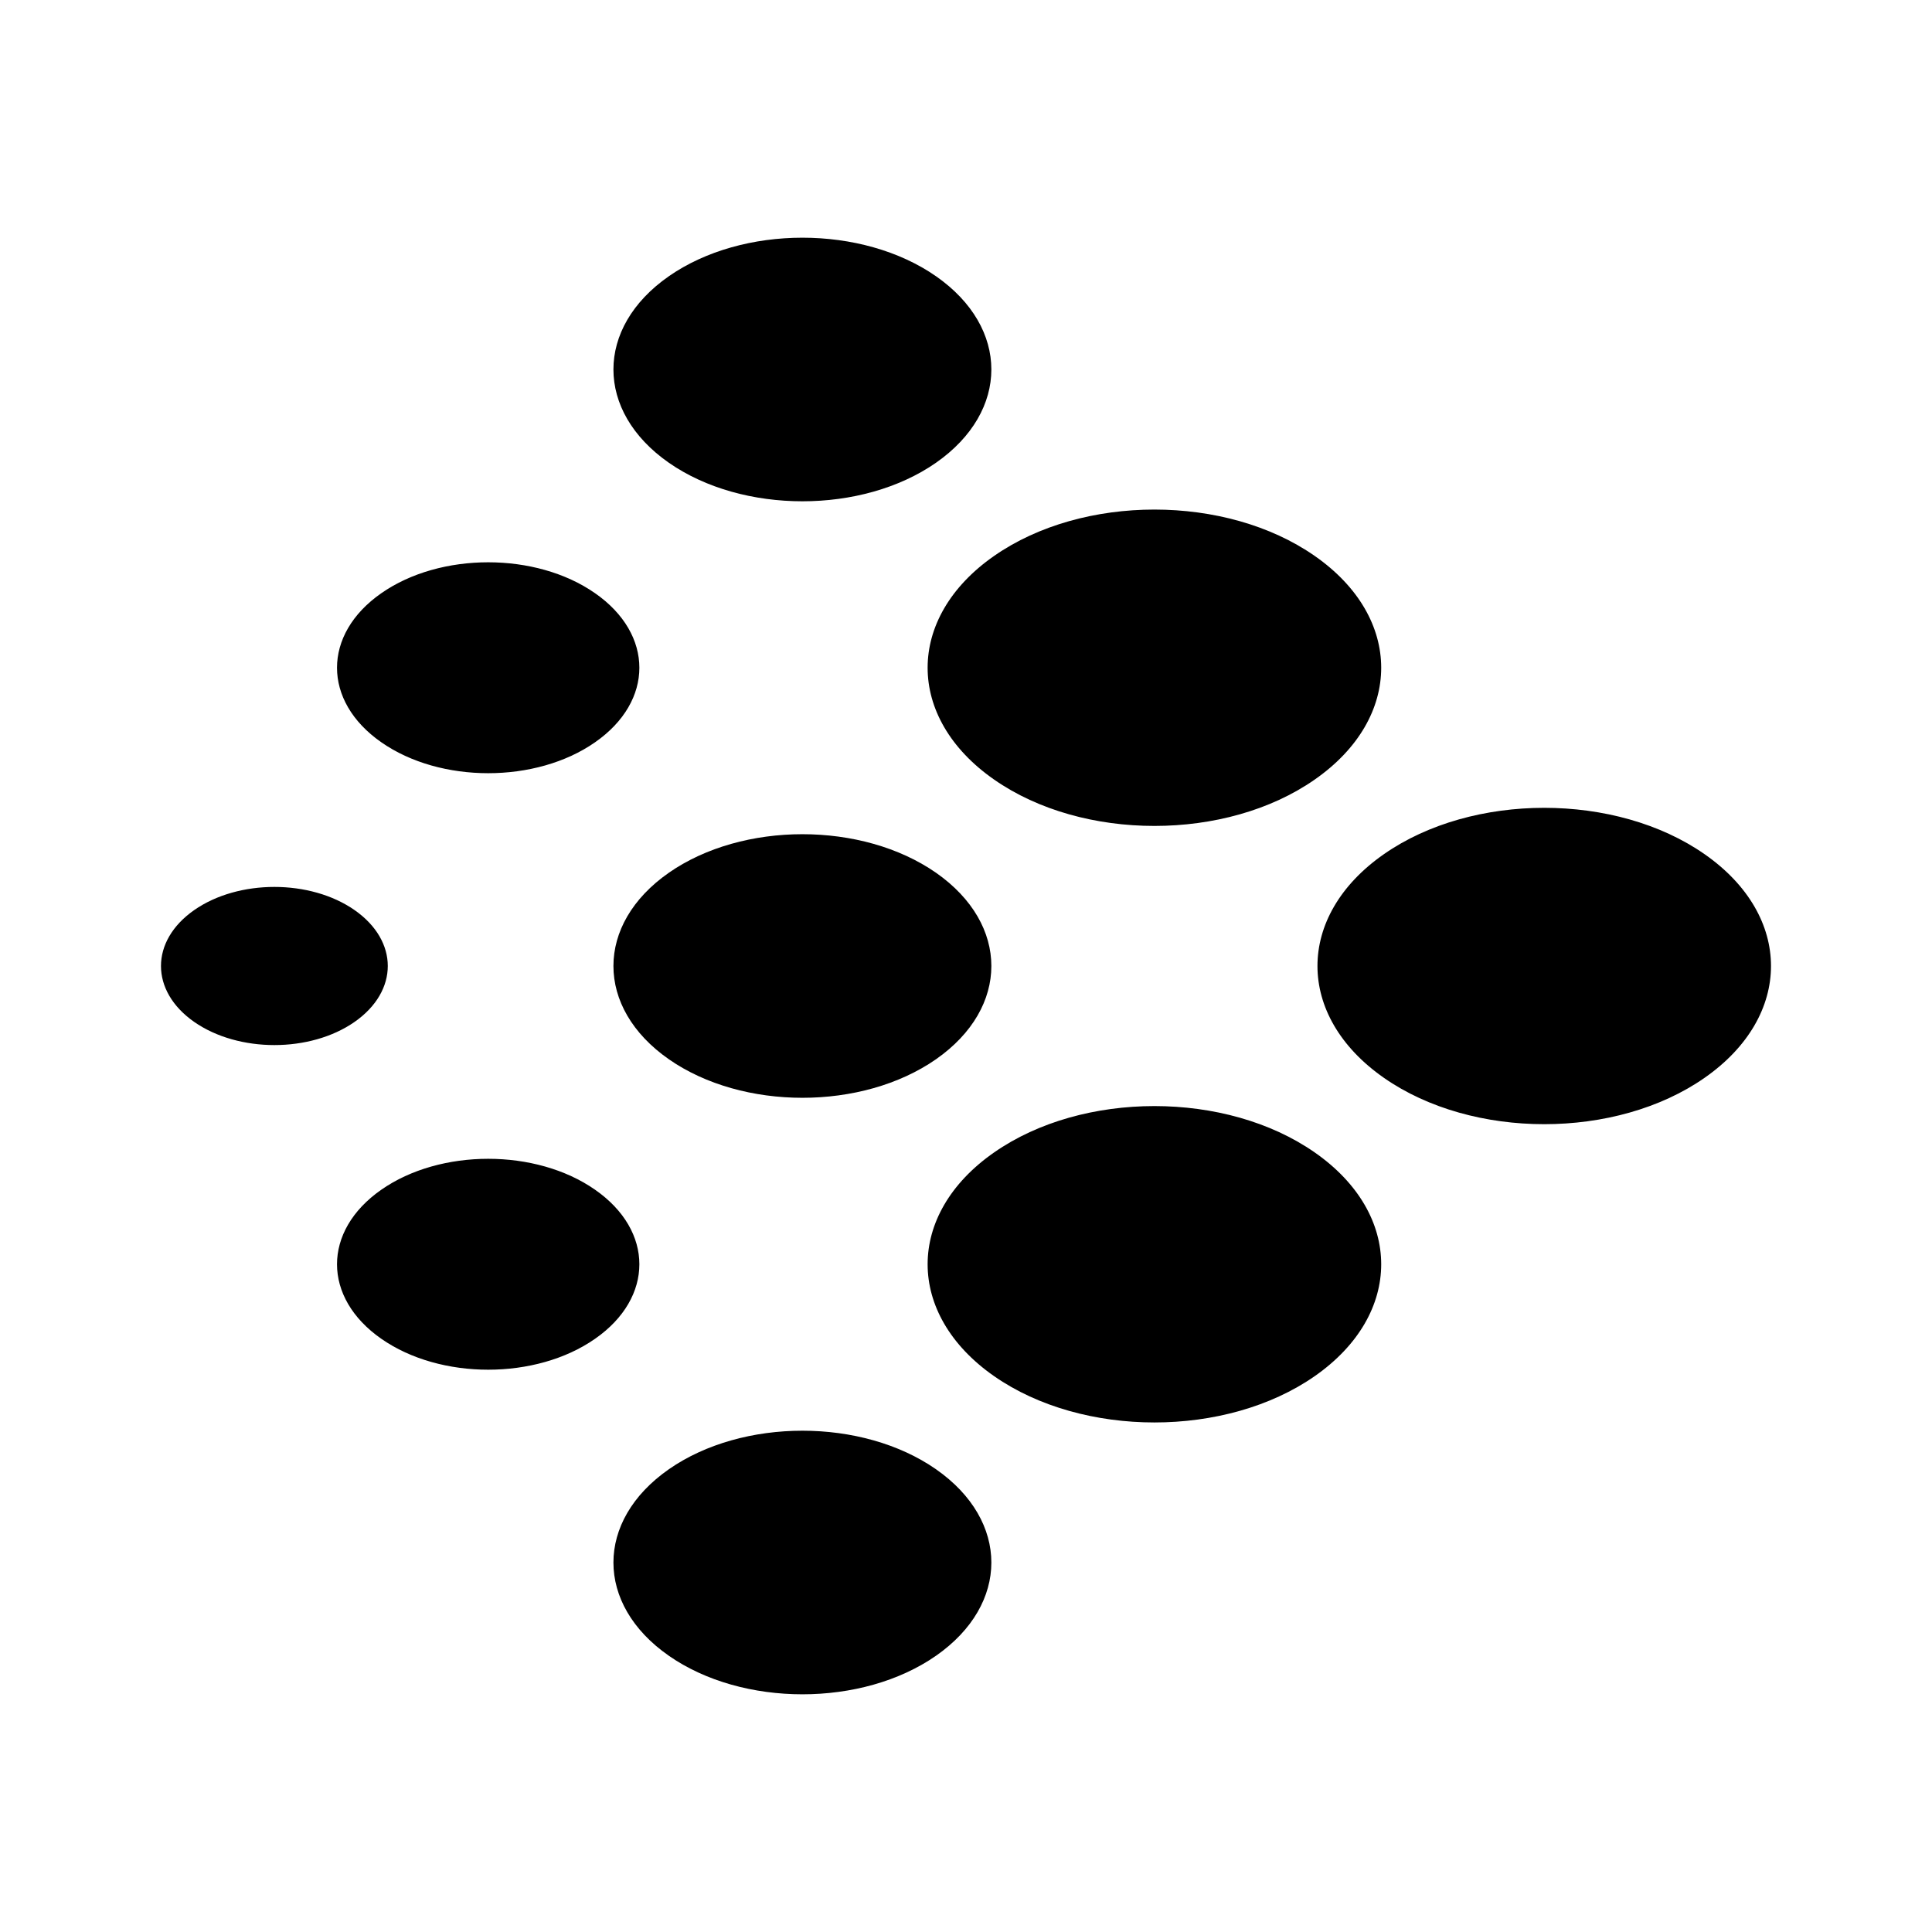
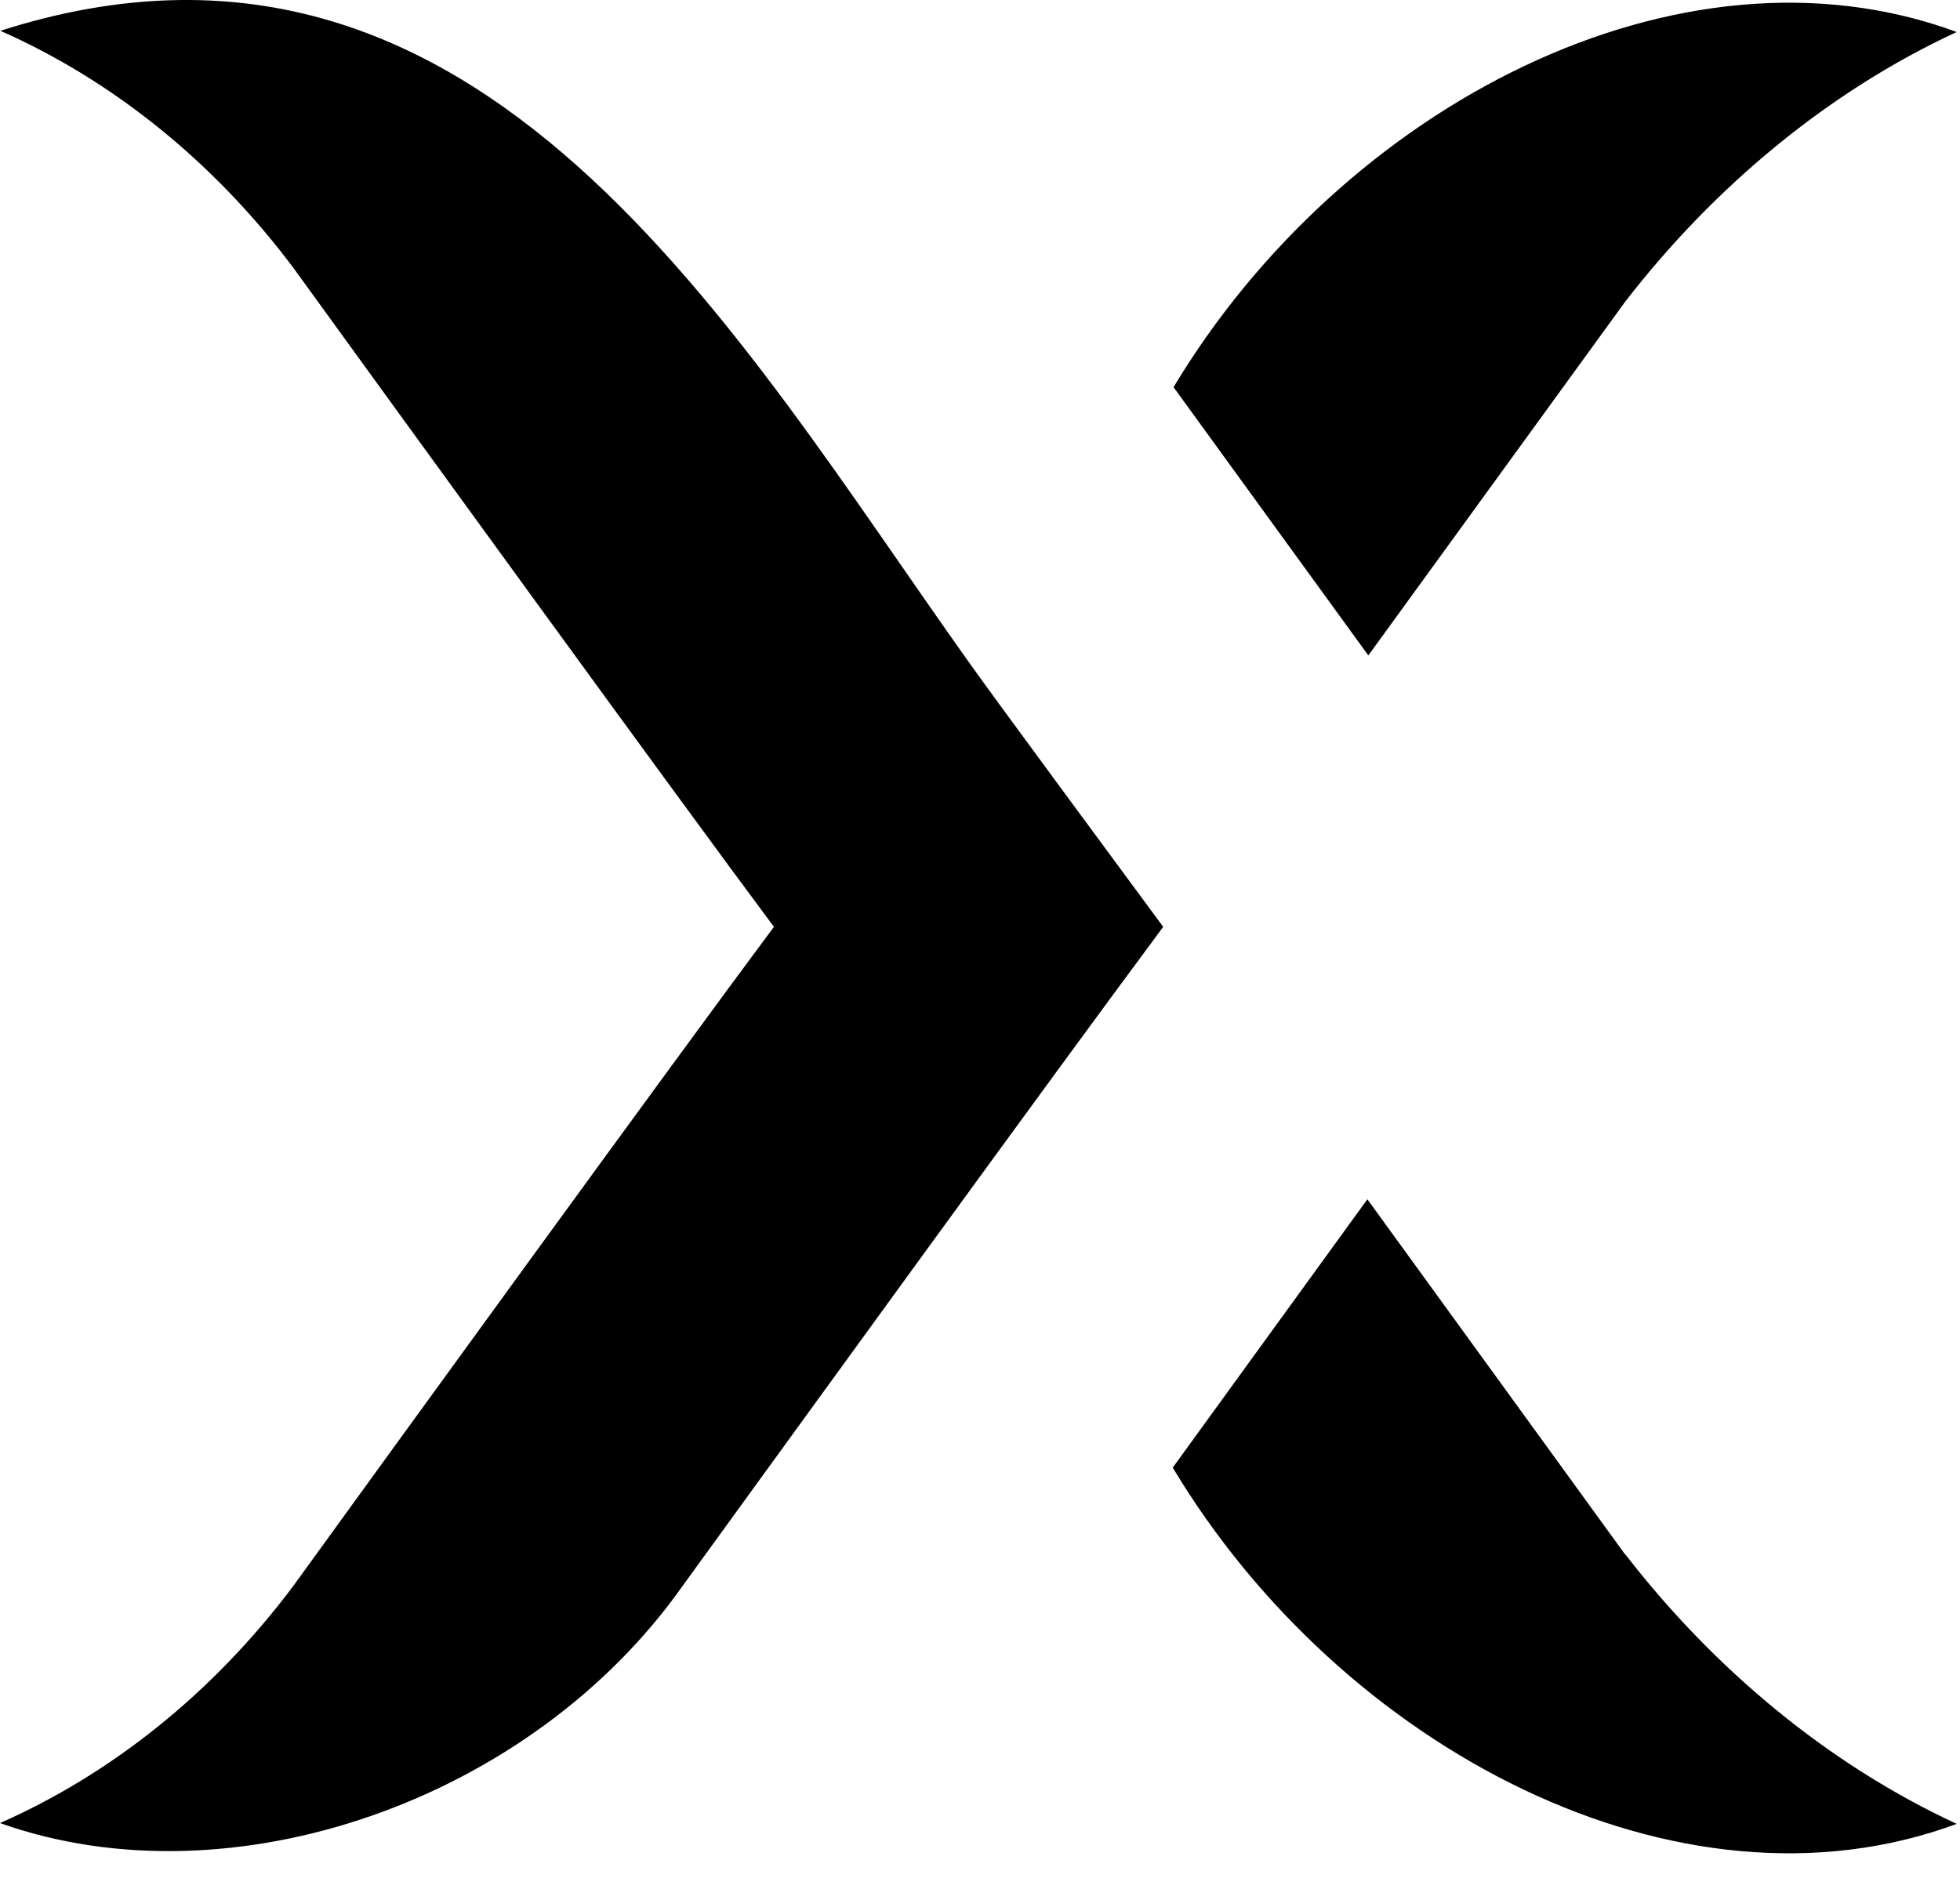
- <svg xmlns="http://www.w3.org/2000/svg" version="1.1" width="24" height="24">
-   <svg viewBox="0 0 24 24" fill="none" class="">
-     <path fill-rule="evenodd" clip-rule="evenodd" d="M11.628 5.748C10.711 6.387 9.225 6.387 8.308 5.748C7.391 5.108 7.391 4.071 8.308 3.432C9.225 2.793 10.711 2.793 11.628 3.432C12.544 4.071 12.544 5.108 11.628 5.748ZM12.349 9.684C13.449 10.452 15.232 10.452 16.332 9.684C17.433 8.917 17.433 7.673 16.332 6.906C15.232 6.138 13.449 6.138 12.349 6.906C11.248 7.673 11.248 8.917 12.349 9.684ZM4.737 16.631C5.47 17.143 6.659 17.143 7.392 16.631C8.126 16.12 8.126 15.29 7.392 14.779C6.659 14.267 5.47 14.267 4.737 14.779C4.003 15.29 4.003 16.12 4.737 16.631ZM11.628 13.158C10.711 13.797 9.225 13.797 8.308 13.158C7.391 12.518 7.391 11.482 8.308 10.842C9.225 10.203 10.711 10.203 11.628 10.842C12.544 11.482 12.544 12.518 11.628 13.158ZM2.413 12.695C2.963 13.078 3.854 13.078 4.404 12.695C4.955 12.311 4.955 11.689 4.404 11.305C3.854 10.922 2.963 10.922 2.413 11.305C1.862 11.689 1.862 12.311 2.413 12.695ZM4.737 9.221C5.47 9.733 6.659 9.733 7.392 9.221C8.126 8.71 8.126 7.88 7.392 7.369C6.659 6.857 5.47 6.857 4.737 7.369C4.003 7.88 4.003 8.71 4.737 9.221ZM11.628 20.568C10.711 21.207 9.225 21.207 8.308 20.568C7.391 19.929 7.391 18.892 8.308 18.252C9.225 17.613 10.711 17.613 11.628 18.252C12.544 18.892 12.544 19.929 11.628 20.568ZM17.191 13.389C18.291 14.157 20.075 14.157 21.175 13.389C22.275 12.622 22.275 11.378 21.175 10.611C20.075 9.843 18.291 9.843 17.191 10.611C16.091 11.378 16.091 12.622 17.191 13.389ZM16.332 17.095C15.232 17.862 13.449 17.862 12.349 17.095C11.248 16.327 11.248 15.083 12.349 14.316C13.449 13.548 15.232 13.548 16.332 14.316C17.433 15.083 17.433 16.327 16.332 17.095Z" fill="currentColor" />
+ <svg xmlns="http://www.w3.org/2000/svg" version="1.1" width="72" height="69">
+   <svg viewBox="0 0 72 69" fill="none" class="">
+     <path d="M50.26 24.076L43.11 14.226C49.3 3.916 61.69 -2.584 71.88 1.176C67.17 3.356 62.97 6.856 59.7 11.086L50.27 24.076H50.26ZM59.69 57.106L50.23 44.066L43.08 53.926C49.27 64.246 61.67 70.796 71.88 67.016C67.17 64.836 62.97 61.336 59.7 57.106H59.69ZM0 1.126C4.04 2.906 7.8 5.866 10.78 9.846C14.54 15.036 24.74 29.106 28.43 34.056C24.79 38.936 14.5 53.126 10.78 58.266C7.8 62.246 4.04 65.206 0 66.986C8.51 70.016 19.53 66.146 25.08 58.266C29.49 52.186 38.34 39.966 42.73 34.056C41.66 32.606 36.61 25.766 35.68 24.456C26.96 12.236 17.67 -4.534 0 1.136V1.126Z" fill="currentColor" />
  </svg>
  <style>@media (prefers-color-scheme: light) { :root { filter: none; } }
</style>
</svg>
